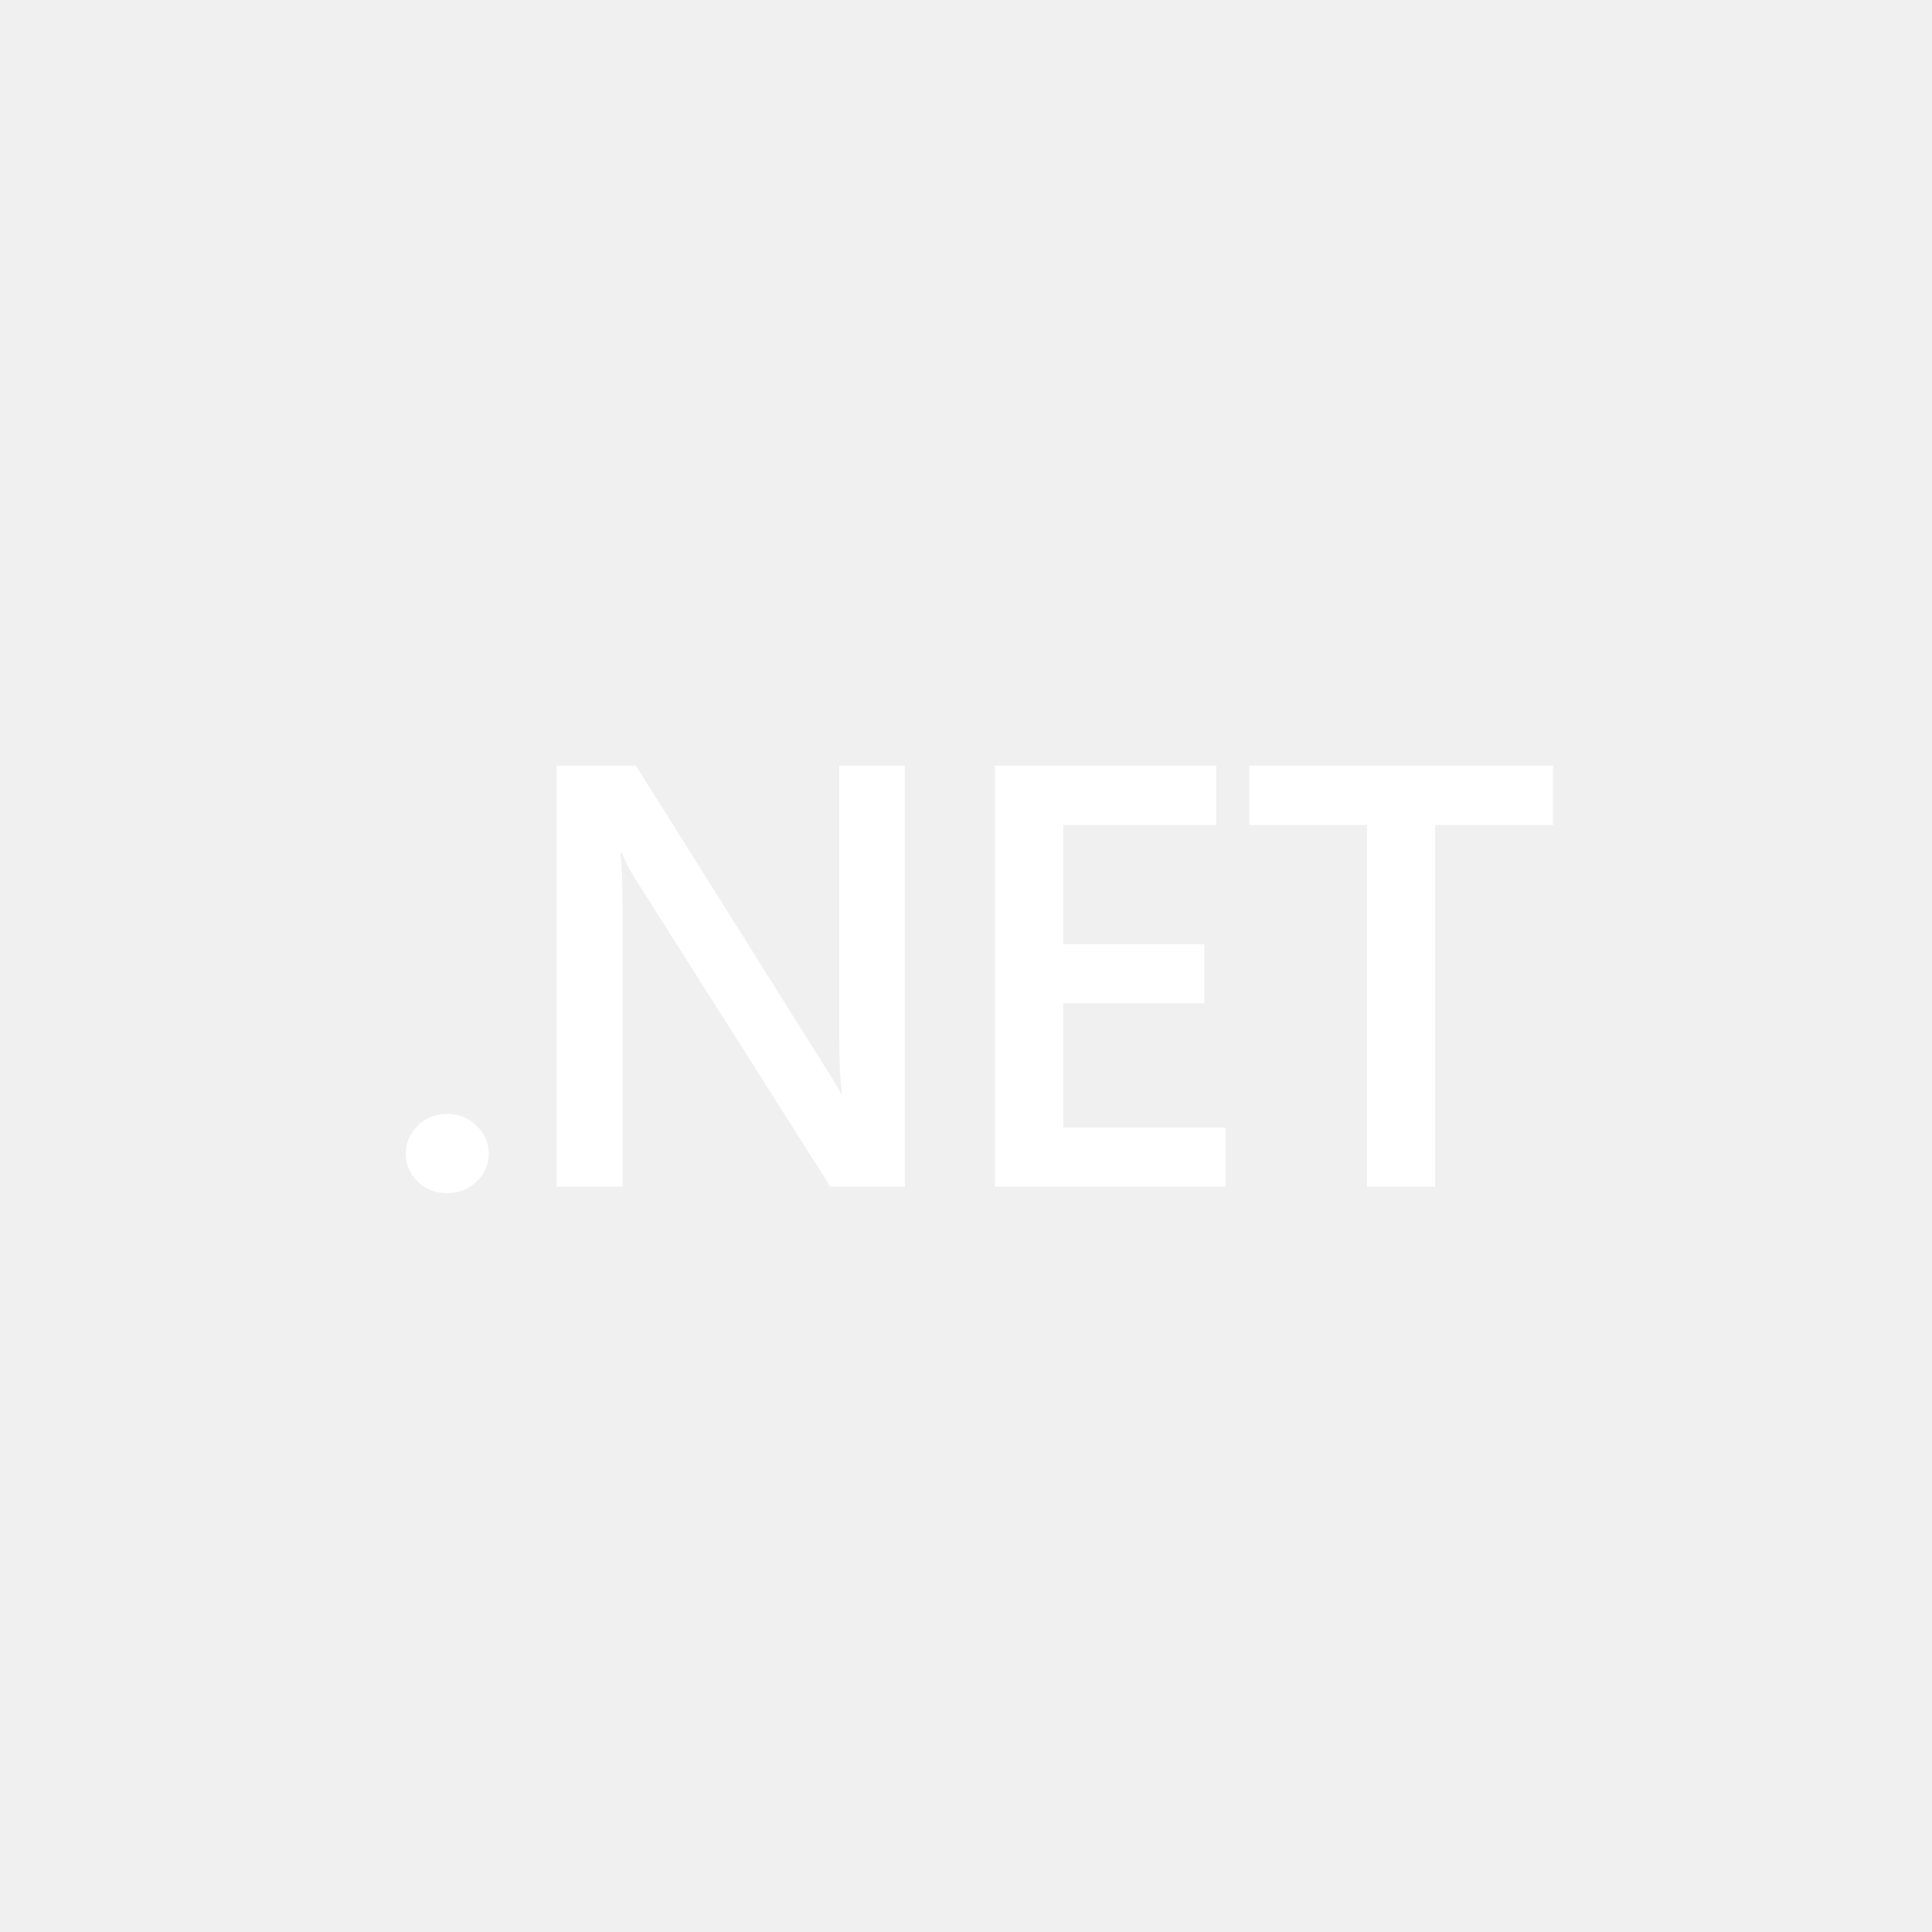
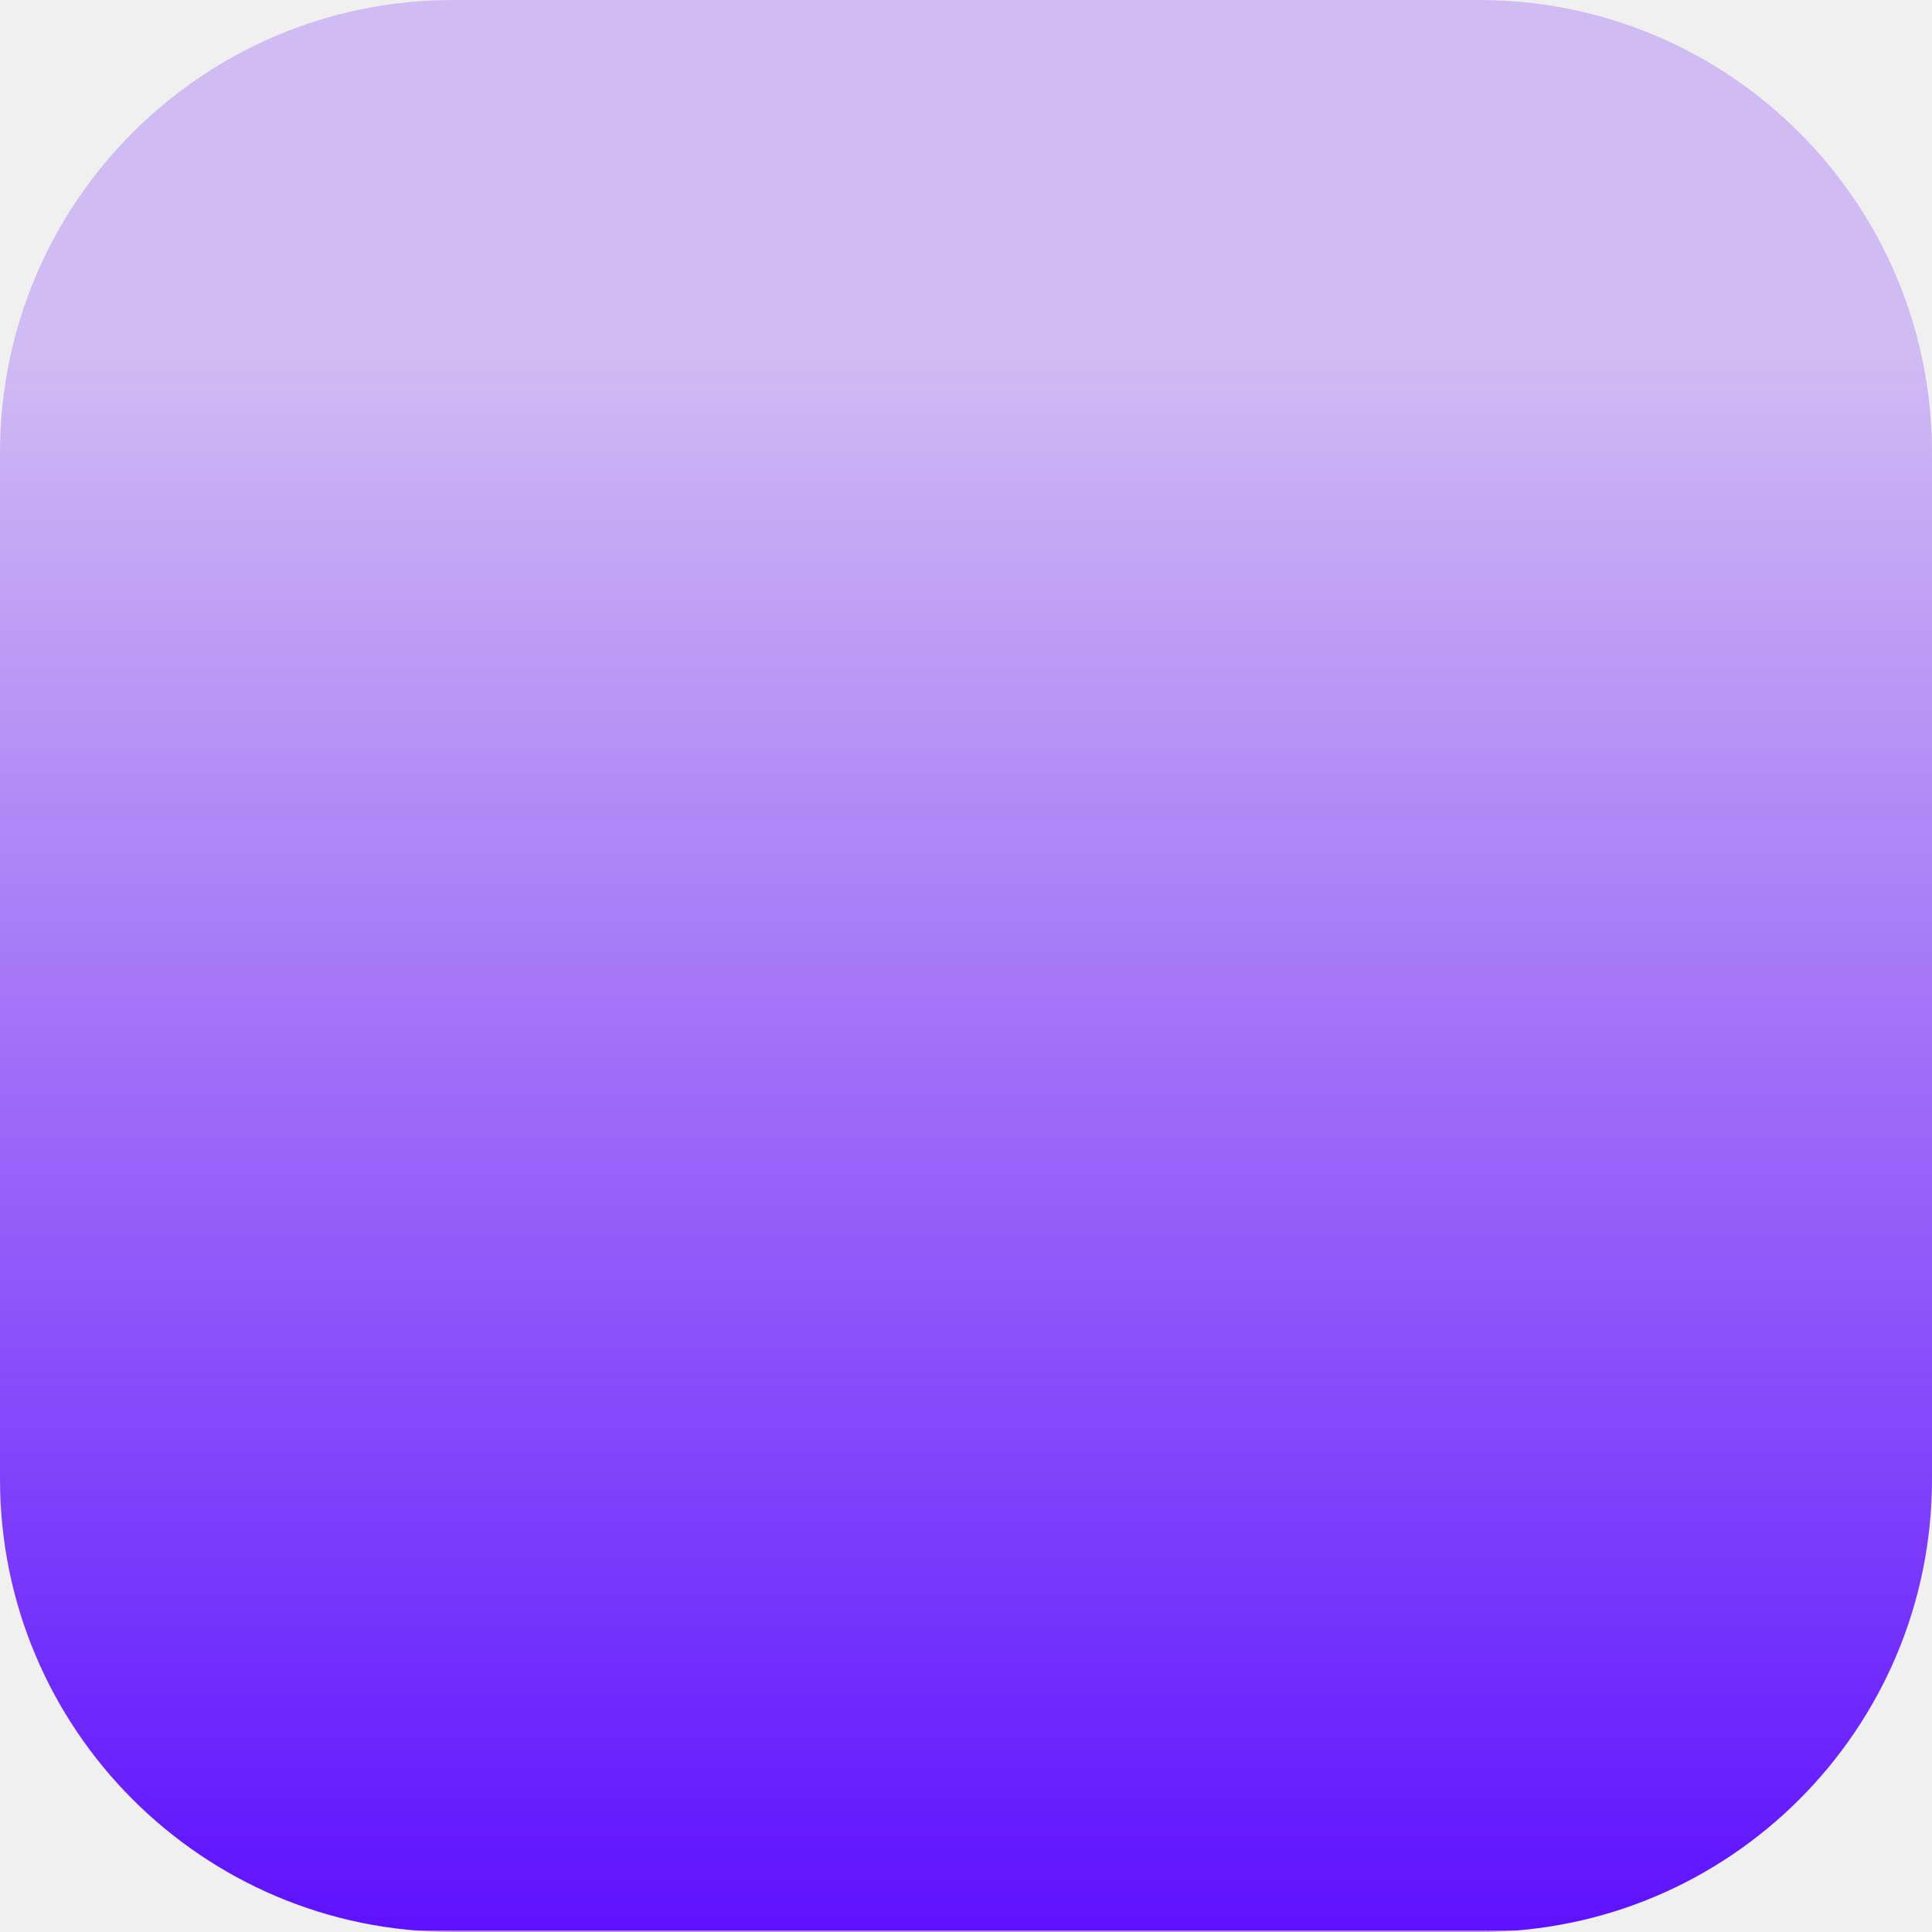
- <svg xmlns="http://www.w3.org/2000/svg" width="456" height="456" viewBox="0 0 456 456" version="1.1" xml:space="preserve" style="fill-rule:evenodd;clip-rule:evenodd;stroke-linejoin:round;stroke-miterlimit:2;">
-   <path d="m 105.5,281.609 c -2.703,0 -5.001,-0.9 -6.893,-2.702 -1.892,-1.848 -2.838,-4.042 -2.838,-6.582 0,-2.587 0.946,-4.804 2.838,-6.652 1.892,-1.848 4.19,-2.772 6.893,-2.772 2.748,0 5.068,0.924 6.96,2.772 1.937,1.848 2.906,4.064 2.906,6.652 0,2.54 -0.968,4.734 -2.906,6.582 -1.892,1.802 -4.212,2.702 -6.96,2.702 z" style="fill:#ffffff;fill-rule:nonzero;stroke-width:0.838" />
-   <path d="M 213.561,280.084 H 195.99 L 149.7,207.054 c -1.171,-1.848 -2.14,-3.765 -2.906,-5.751 h -0.406 c 0.361,2.125 0.541,6.675 0.541,13.65 v 65.132 h -15.543 v -99.36 h 18.719 l 44.737,71.298 c 1.892,2.957 3.109,4.989 3.649,6.098 h 0.27 c -0.45,-2.632 -0.676,-7.09 -0.676,-13.373 v -64.023 h 15.476 z" style="fill:#ffffff;fill-rule:nonzero;stroke-width:0.838" />
-   <path d="m 289.251,280.084 h -54.401 v -99.36 h 52.238 v 13.997 h -36.154 v 28.131 h 33.316 v 13.927 h -33.316 v 29.378 h 38.316 z" style="fill:#ffffff;fill-rule:nonzero;stroke-width:0.838" />
-   <path d="M 366.565,194.721 H 338.722 v 85.363 h -16.084 v -85.363 h -27.775 v -13.997 h 71.701 z" style="fill:#ffffff;fill-rule:nonzero;stroke-width:0.838" />
+ <svg xmlns="http://www.w3.org/2000/svg" width="128" height="128" viewBox="0 0 128 128" fill="none">
+   <rect width="128" height="128" rx="30" fill="url(#paint0_linear_72_103)" />
+   <defs>
+     <linearGradient id="paint0_linear_72_103" x1="64" y1="0" x2="64" y2="128" gradientUnits="userSpaceOnUse">
+       <stop offset="0.182" stop-color="#6100FF" stop-opacity="0.22" />
+       <stop offset="0.999" stop-color="#5200FF" stop-opacity="0.93" />
+       <stop offset="0.999" stop-color="#4200FF" stop-opacity="0" />
+       <stop offset="0.999" stop-color="#6100FF" stop-opacity="0.42" />
+     </linearGradient>
+   </defs>
</svg>
